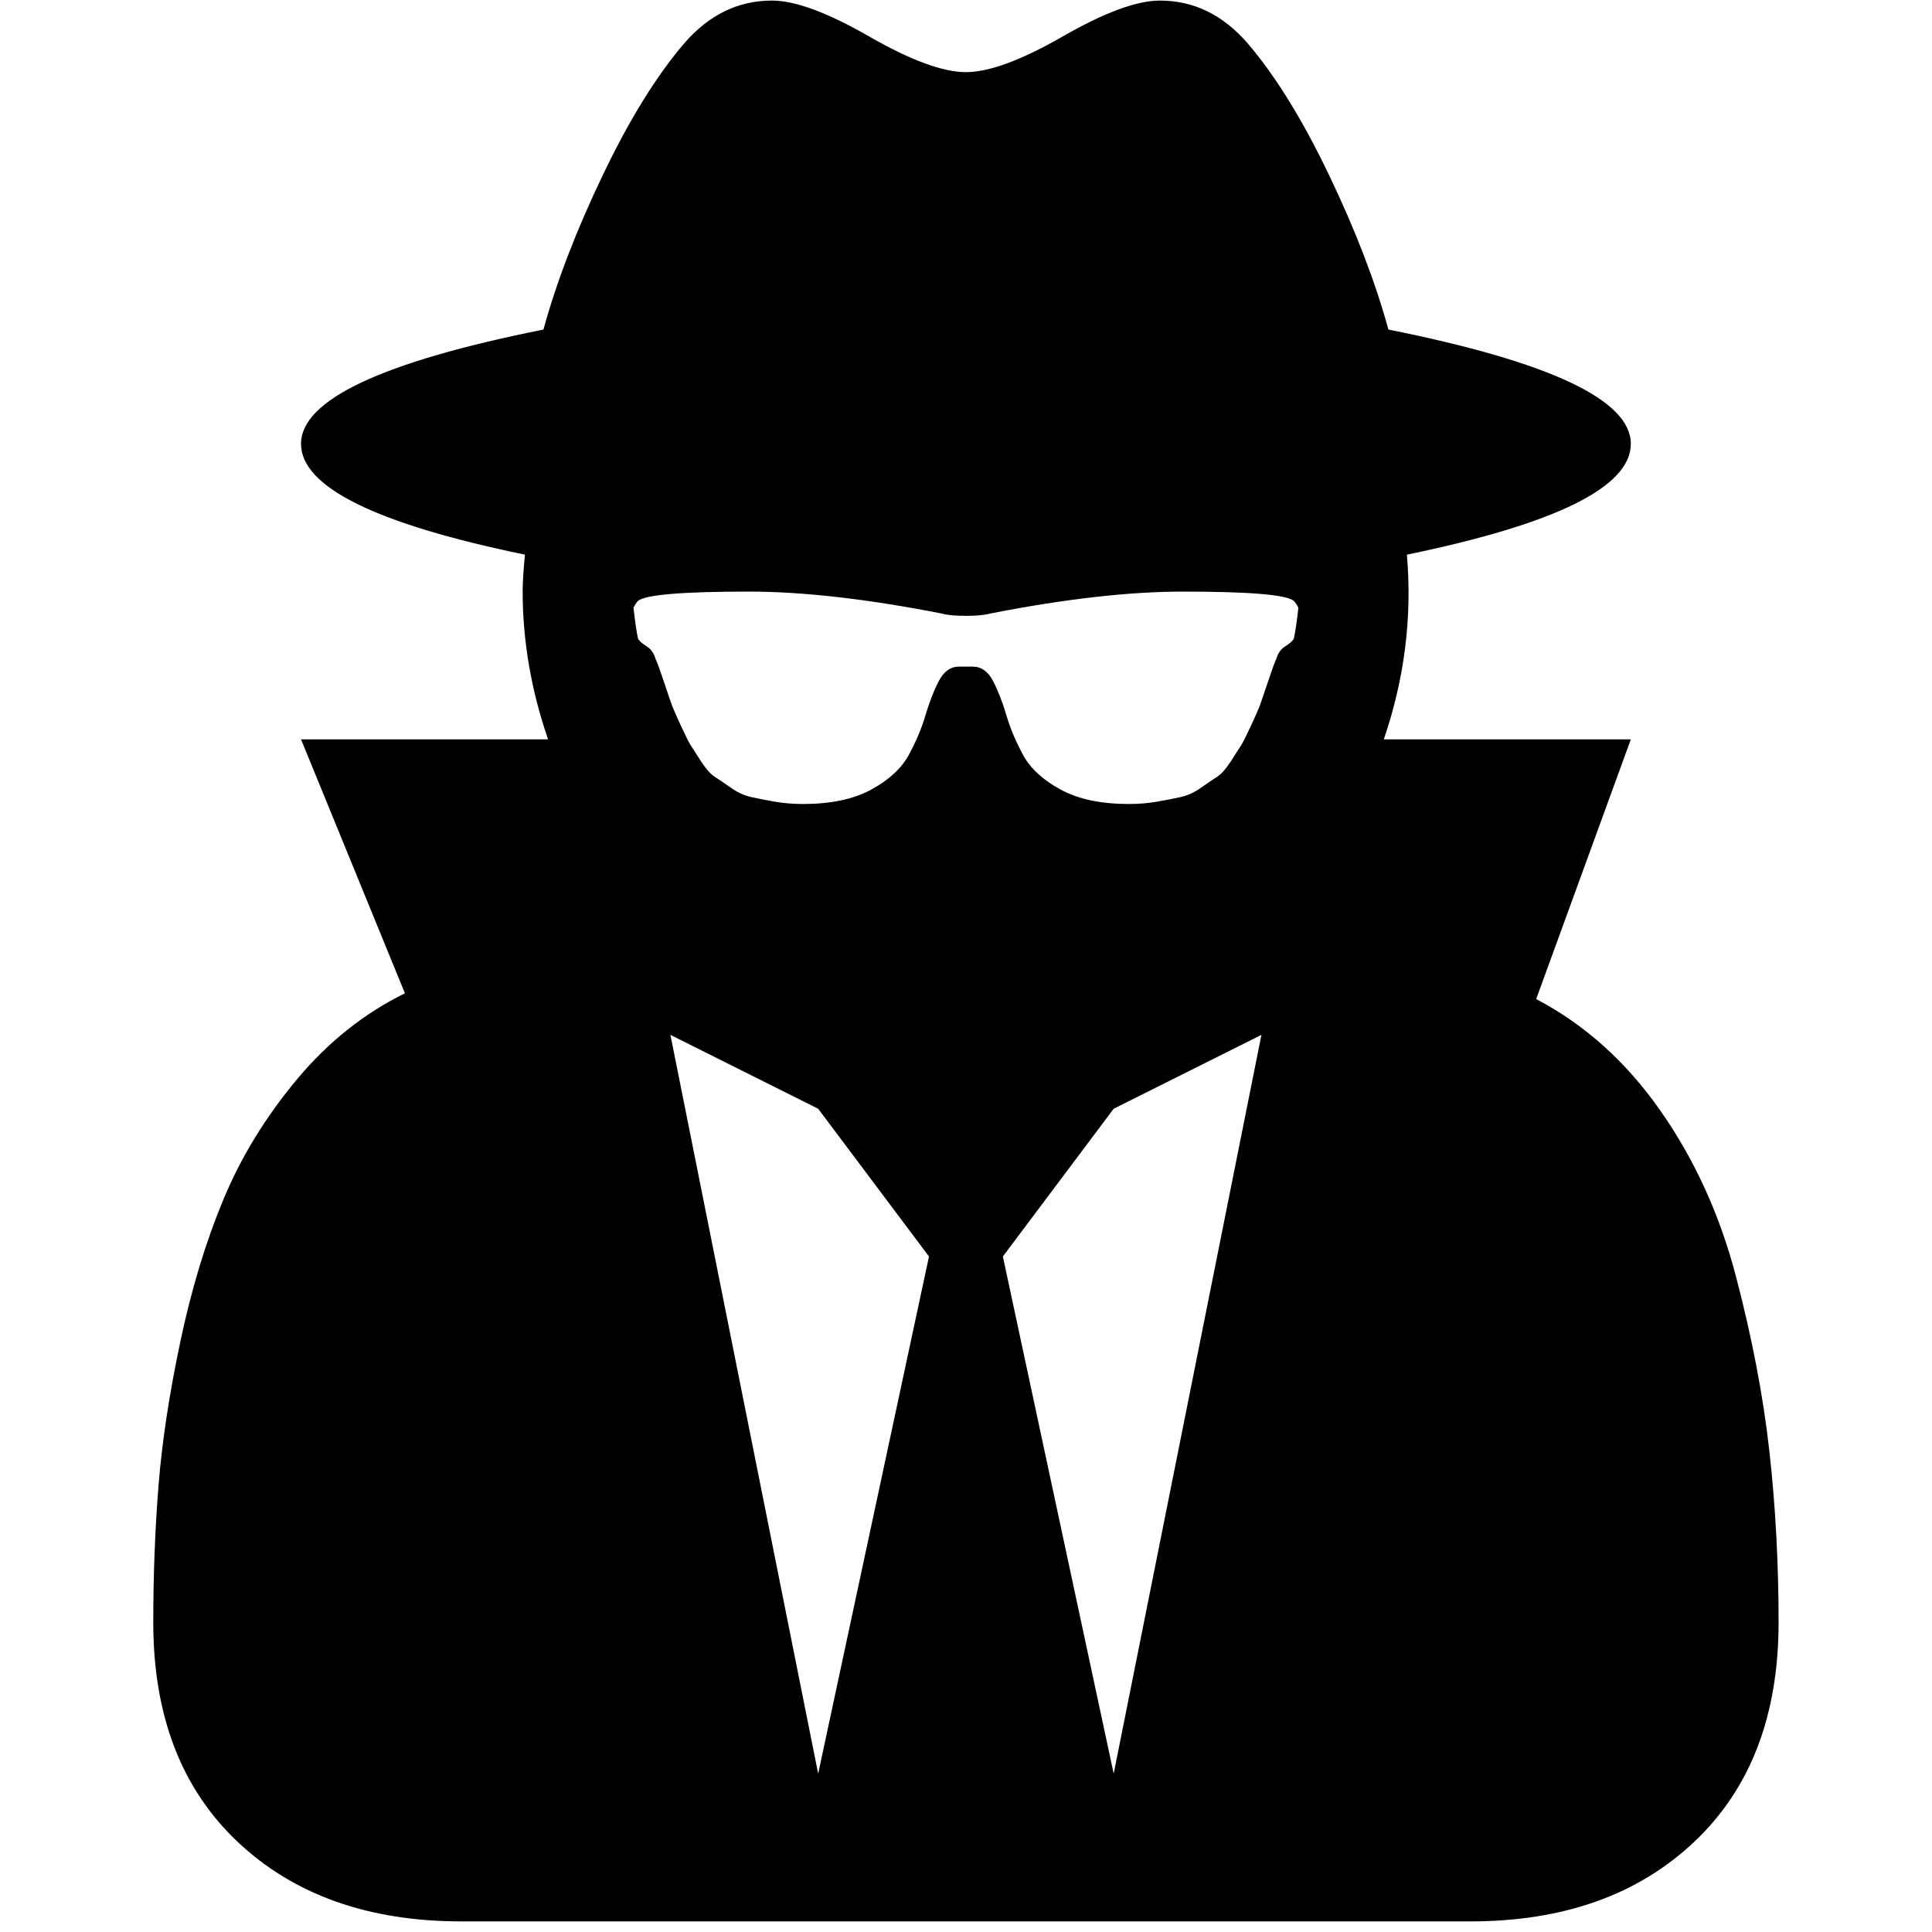
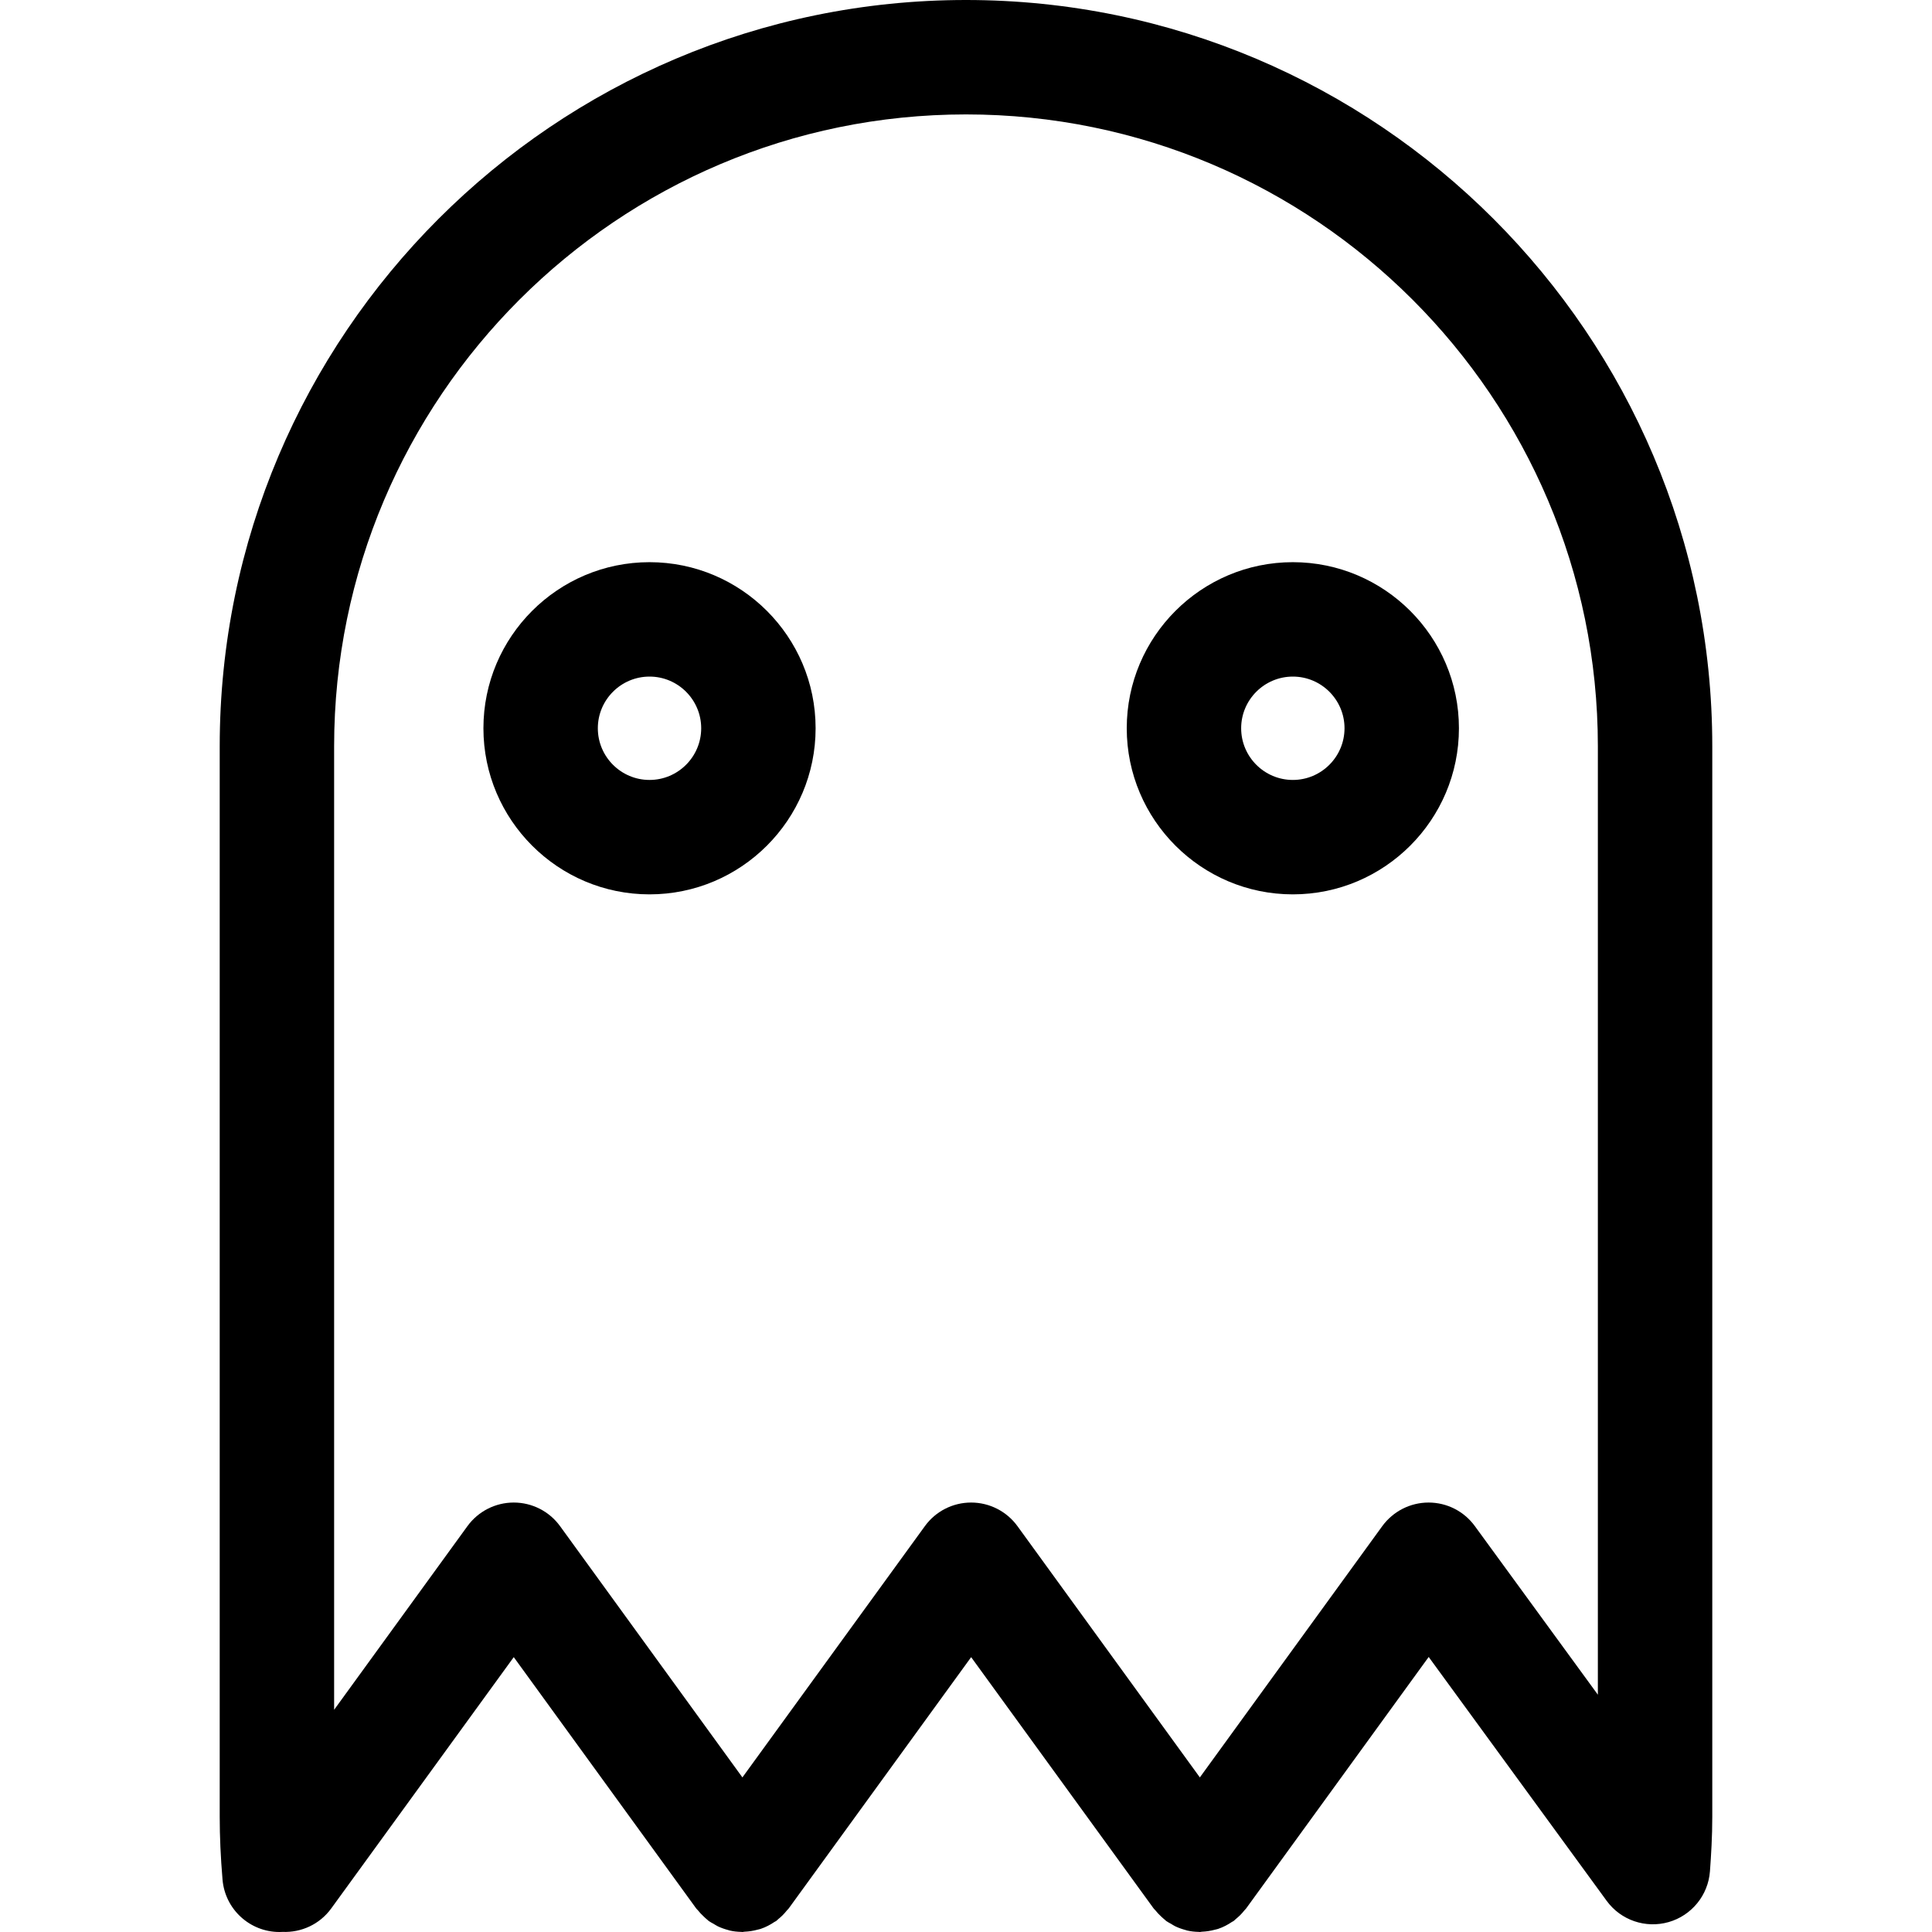
- <svg xmlns="http://www.w3.org/2000/svg" width="2816" height="2816" viewBox="0 0 2816 2816" id="svg3033" version="1.1">
-   <defs id="defs3039" />
-   <path d="m 1192.535,2585.186 161.522,-753.769 -161.522,-215.363 -215.363,-107.681 z m 430.725,0 215.363,-1076.813 -215.363,107.681 -161.522,215.363 z M 1892.464,885.841 q -3.365,-6.73 -6.73,-10.095 -16.825,-13.46 -161.522,-13.46 -117.776,0 -280.981,31.968 -11.778,3.365 -35.333,3.365 -23.555,0 -35.333,-3.365 -163.205,-31.968 -280.981,-31.968 -144.697,0 -161.522,13.46 -3.365,3.365 -6.73,10.095 3.365,30.285 6.73,45.428 3.365,5.048 12.619,10.936 9.254,5.889 12.619,17.667 3.365,6.73 12.619,34.492 9.254,27.762 11.778,34.492 2.524,6.73 12.619,28.603 10.095,21.873 14.302,28.603 4.206,6.73 15.143,23.555 10.937,16.825 20.19,22.714 9.254,5.889 23.555,15.984 14.302,10.095 29.444,13.46 15.143,3.365 34.492,6.73 19.349,3.365 41.222,3.365 60.571,0 99.269,-21.031 38.698,-21.032 54.682,-50.476 15.984,-29.444 24.397,-58.047 8.412,-28.603 19.349,-49.634 10.936,-21.031 29.444,-21.031 h 20.19 q 18.508,0 29.444,21.031 10.936,21.032 19.349,49.634 8.413,28.603 24.397,58.047 15.984,29.444 54.682,50.476 38.698,21.031 99.269,21.031 21.873,0 41.222,-3.365 19.349,-3.365 34.492,-6.73 15.143,-3.365 29.444,-13.46 14.301,-10.095 23.555,-15.984 9.254,-5.889 20.19,-22.714 10.936,-16.825 15.143,-23.555 4.206,-6.73 14.302,-28.603 10.095,-21.872 12.619,-28.603 2.524,-6.73 11.778,-34.492 9.254,-27.762 12.619,-34.492 3.365,-11.778 12.619,-17.667 9.254,-5.889 12.619,-10.936 3.365,-15.143 6.73,-45.428 z m 699.929,1478.936 q 0,203.585 -122.824,319.679 -122.824,116.094 -326.409,116.094 H 672.636 q -203.585,0 -326.409,-116.094 -122.824,-116.094 -122.824,-319.679 0,-102.634 7.571,-198.537 7.571,-95.904 31.968,-211.156 24.397,-115.253 63.095,-207.791 38.698,-92.539 106.84,-174.141 68.142,-81.602 157.316,-125.348 L 438.766,1077.648 h 360.059 q -37.015,-107.681 -37.015,-215.363 0,-20.19 3.365,-53.841 -326.409,-67.301 -326.409,-161.522 0,-95.904 353.329,-166.57 28.603,-104.316 86.65,-225.458 Q 936.792,133.754 997.362,63.088 1051.203,0.835 1125.234,0.835 q 50.475,0 141.332,52.158 90.856,52.158 141.332,52.158 50.475,0 141.332,-52.158 90.856,-52.158 141.332,-52.158 74.031,0 127.872,62.253 60.571,70.666 118.618,191.807 58.047,121.141 86.65,225.458 353.329,70.666 353.329,166.57 0,94.221 -326.409,161.522 11.778,136.284 -33.65,269.203 h 360.059 l -137.967,378.567 q 105.999,55.523 180.871,162.363 74.872,106.84 110.205,241.442 35.333,134.602 48.793,254.902 13.46,120.3 13.46,249.854 z" id="path3035" />
+ <svg xmlns="http://www.w3.org/2000/svg" version="1.1" id="Capa_1" x="0px" y="0px" width="397.799px" height="397.799px" viewBox="0 0 397.799 397.799" style="enable-background:new 0 0 397.799 397.799;" xml:space="preserve">
+   <defs id="defs15" />
+   <g id="g3">
+     <g id="g5">
+       <path d="M198.899,0c-84.73,0-153.66,68.934-153.66,153.666v220.447c0,4.027,0.188,8.242,0.578,12.885    c0.516,6.154,5.66,10.801,11.719,10.801c0.219,0,0.426-0.012,0.645-0.021c3.809,0.16,7.629-1.525,10.031-4.844l37.57-51.73    l37.559,51.736c0.102,0.145,0.242,0.248,0.355,0.385c0.348,0.439,0.727,0.848,1.152,1.236c0.25,0.242,0.504,0.49,0.781,0.709    c0.113,0.086,0.207,0.188,0.32,0.275c0.312,0.229,0.656,0.385,0.992,0.58c0.297,0.174,0.574,0.367,0.883,0.514    c0.68,0.32,1.371,0.562,2.07,0.746c0.117,0.029,0.219,0.082,0.324,0.104c0.805,0.191,1.621,0.271,2.438,0.289    c0.07,0,0.152,0.021,0.219,0.021c0.141,0,0.277-0.059,0.426-0.062c0.91-0.035,1.816-0.178,2.691-0.42    c0.219-0.057,0.438-0.092,0.645-0.166c1.012-0.34,1.957-0.834,2.852-1.443c0.094-0.068,0.207-0.088,0.301-0.154    c0.184-0.135,0.32-0.307,0.496-0.443c0.297-0.242,0.586-0.49,0.852-0.76c0.32-0.322,0.609-0.65,0.883-0.994    c0.129-0.15,0.266-0.266,0.383-0.42l37.555-51.73l37.57,51.736c0.105,0.148,0.254,0.252,0.367,0.395    c0.336,0.428,0.715,0.828,1.129,1.215c0.266,0.248,0.527,0.5,0.805,0.719c0.117,0.086,0.195,0.195,0.312,0.275    c0.309,0.225,0.656,0.381,0.977,0.57c0.301,0.178,0.586,0.379,0.898,0.523c0.676,0.32,1.367,0.562,2.069,0.746    c0.113,0.029,0.207,0.082,0.32,0.104c0.805,0.191,1.621,0.271,2.438,0.289c0.069,0,0.151,0.021,0.219,0.021    c0.141,0,0.277-0.059,0.426-0.062c0.91-0.035,1.81-0.178,2.691-0.42c0.219-0.057,0.438-0.092,0.645-0.166    c1.017-0.34,1.957-0.834,2.855-1.443c0.09-0.068,0.207-0.088,0.297-0.154c0.184-0.135,0.324-0.301,0.496-0.443    c0.297-0.242,0.586-0.496,0.862-0.766c0.31-0.311,0.599-0.639,0.863-0.973c0.125-0.154,0.273-0.275,0.392-0.438l37.577-51.766    l36.642,50.207c2.91,3.996,8.004,5.738,12.758,4.383c4.738-1.357,8.145-5.527,8.512-10.457c0.242-3.283,0.48-7.184,0.48-11.188    V153.666C352.559,68.933,283.633,0,198.899,0z M329,348.939l-25.34-34.73c-2.219-3.043-5.75-4.836-9.512-4.836    c-0.012,0-0.012,0-0.012,0c-3.773,0.006-7.306,1.812-9.527,4.859l-37.559,51.736l-37.556-51.736    c-2.223-3.055-5.766-4.859-9.539-4.859s-7.316,1.807-9.523,4.859l-37.57,51.736l-37.547-51.736    c-2.219-3.055-5.762-4.859-9.535-4.859c-3.773,0-7.316,1.807-9.535,4.859l-27.449,37.811V153.666    c0-71.739,58.371-130.107,130.102-130.107c71.746,0,130.102,58.368,130.102,130.107L329,348.939L329,348.939z" id="path7" />
+       <path d="M133.735,115.752c-18.855,0-34.199,15.339-34.199,34.198c0,18.86,15.344,34.199,34.199,34.199    s34.199-15.339,34.199-34.199C167.934,131.09,152.59,115.752,133.735,115.752z M133.735,160.59    c-5.867,0-10.641-4.773-10.641-10.641c0-5.866,4.773-10.64,10.641-10.64s10.641,4.773,10.641,10.64    C144.376,155.817,139.602,160.59,133.735,160.59z" id="path9" />
+       <path d="M266.196,115.752c-18.854,0-34.199,15.339-34.199,34.198c0,18.86,15.345,34.199,34.199,34.199    c18.853,0,34.199-15.339,34.199-34.199C300.395,131.09,285.047,115.752,266.196,115.752z M266.196,160.59    c-5.867,0-10.641-4.773-10.641-10.641c0-5.866,4.772-10.64,10.641-10.64s10.641,4.773,10.641,10.64    C276.836,155.817,272.063,160.59,266.196,160.59z" id="path11" />
+     </g>
+   </g>
</svg>
